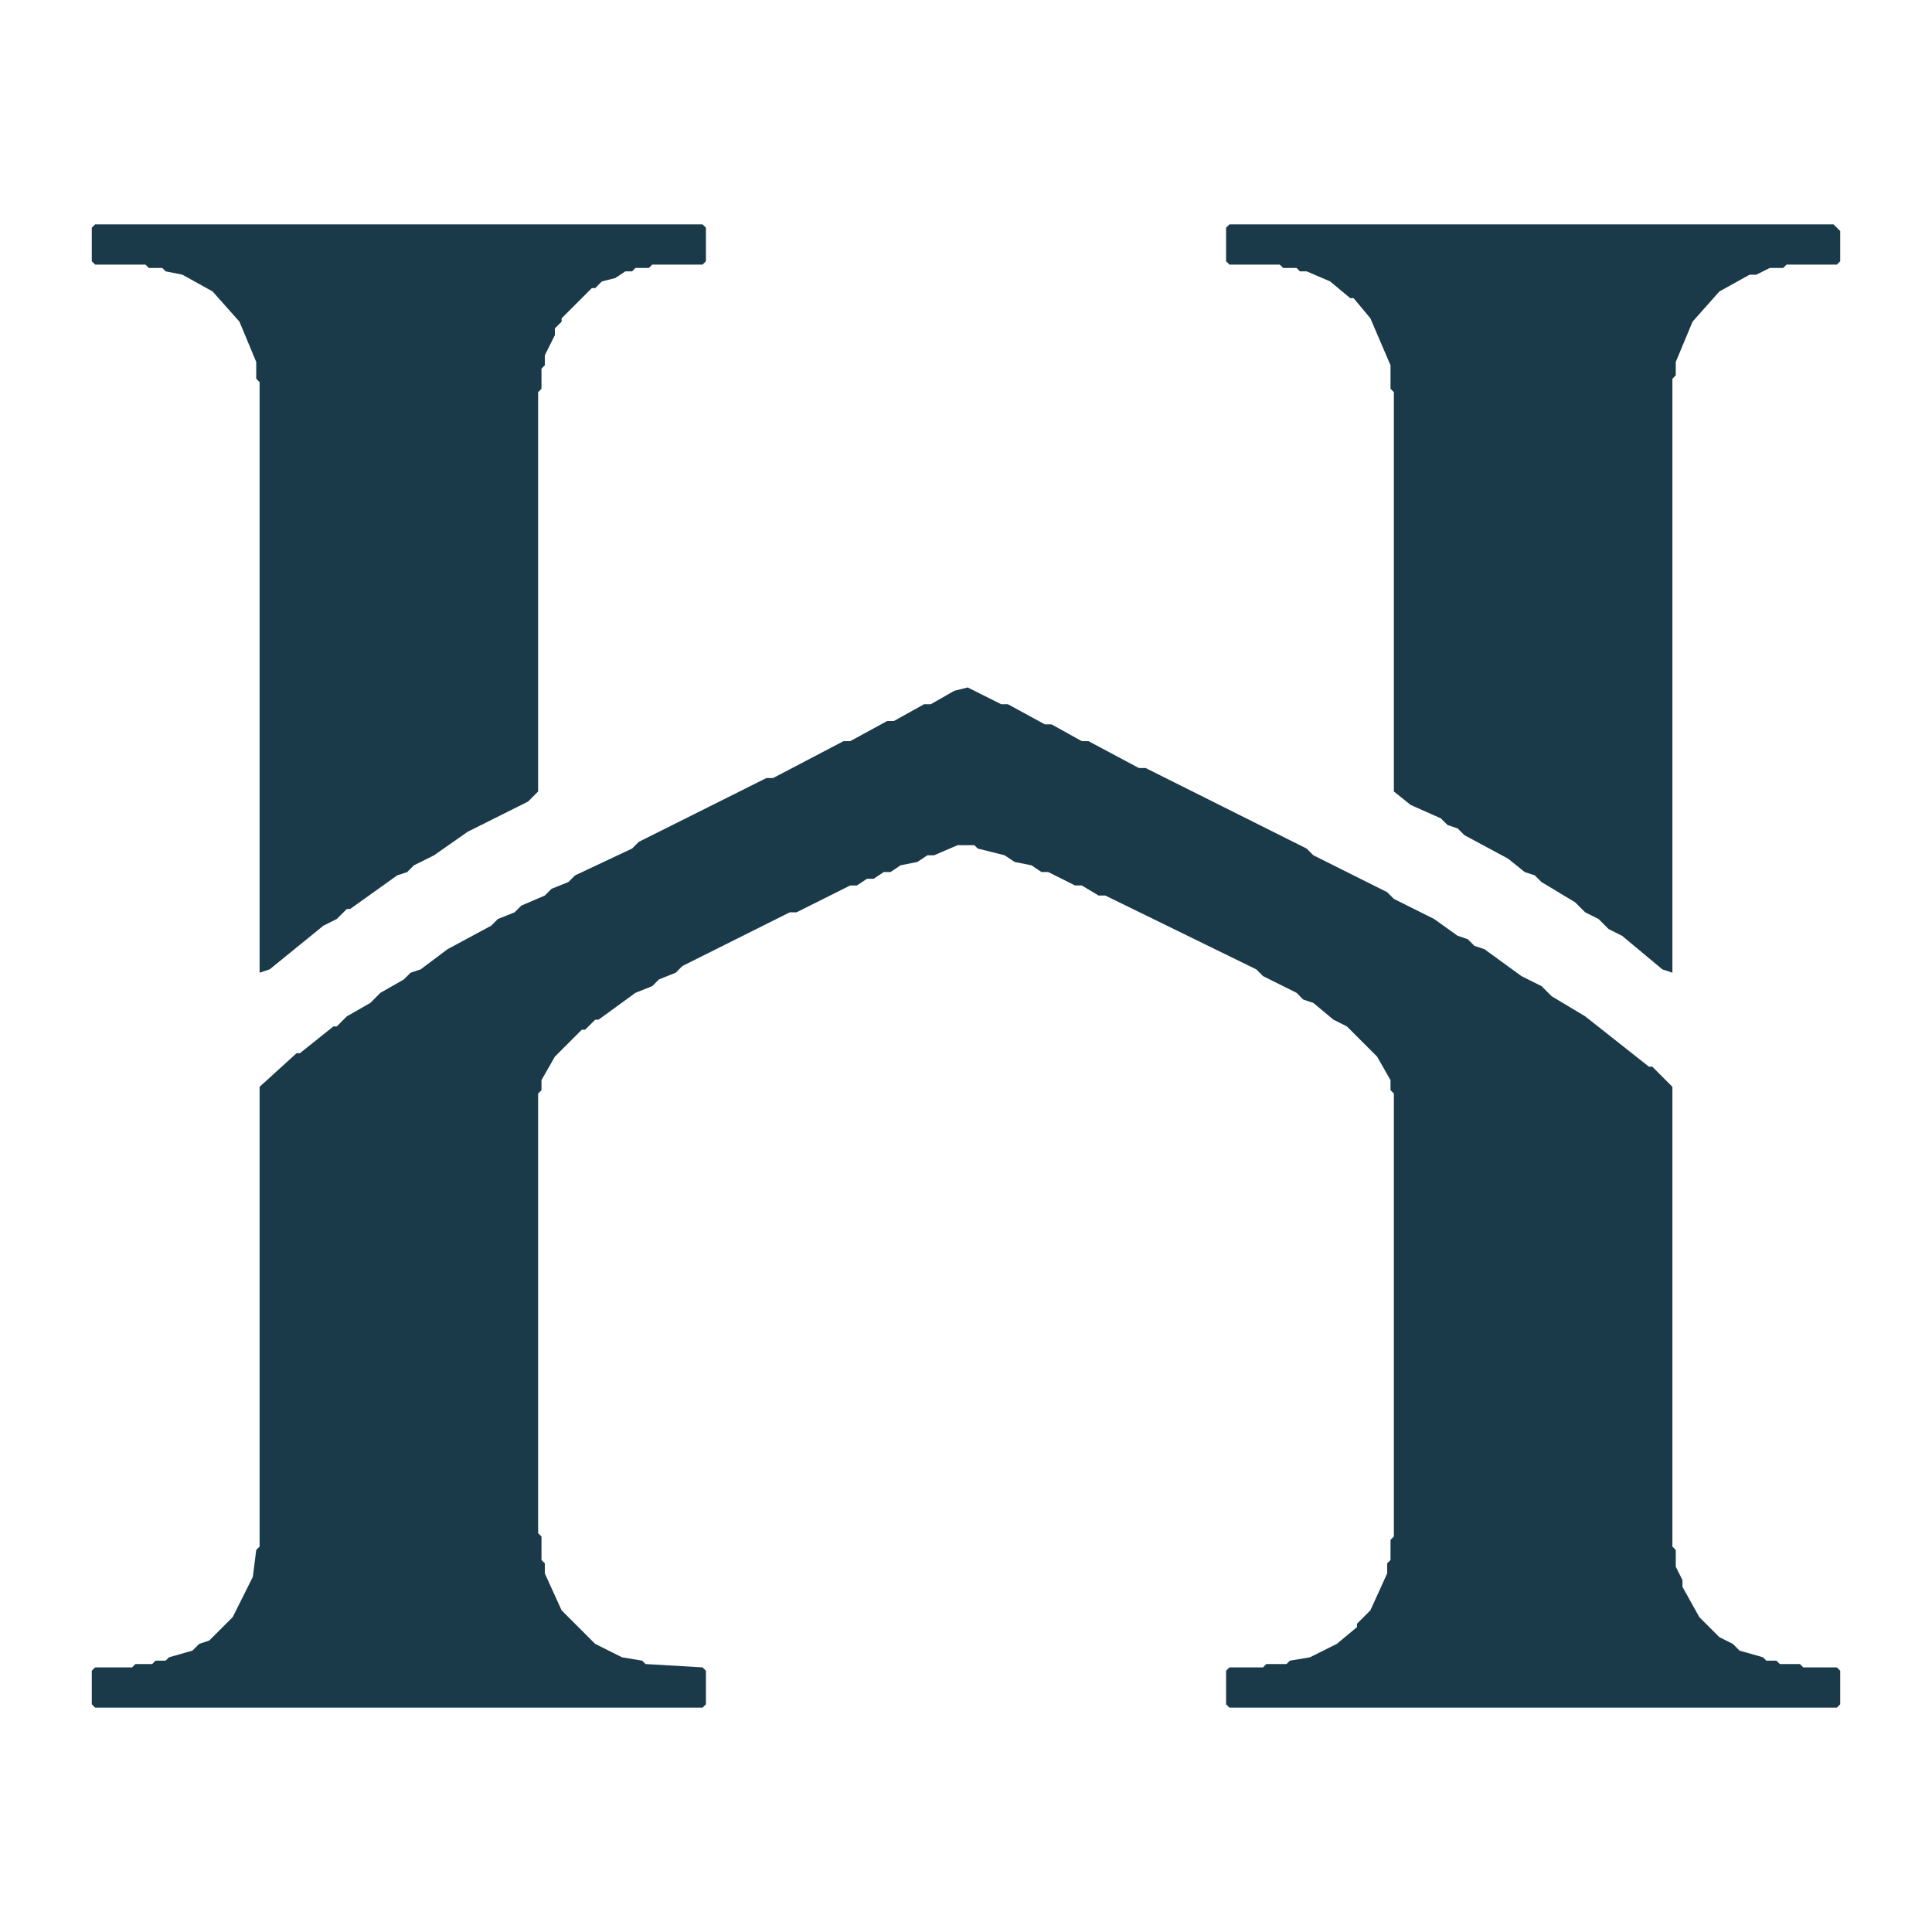
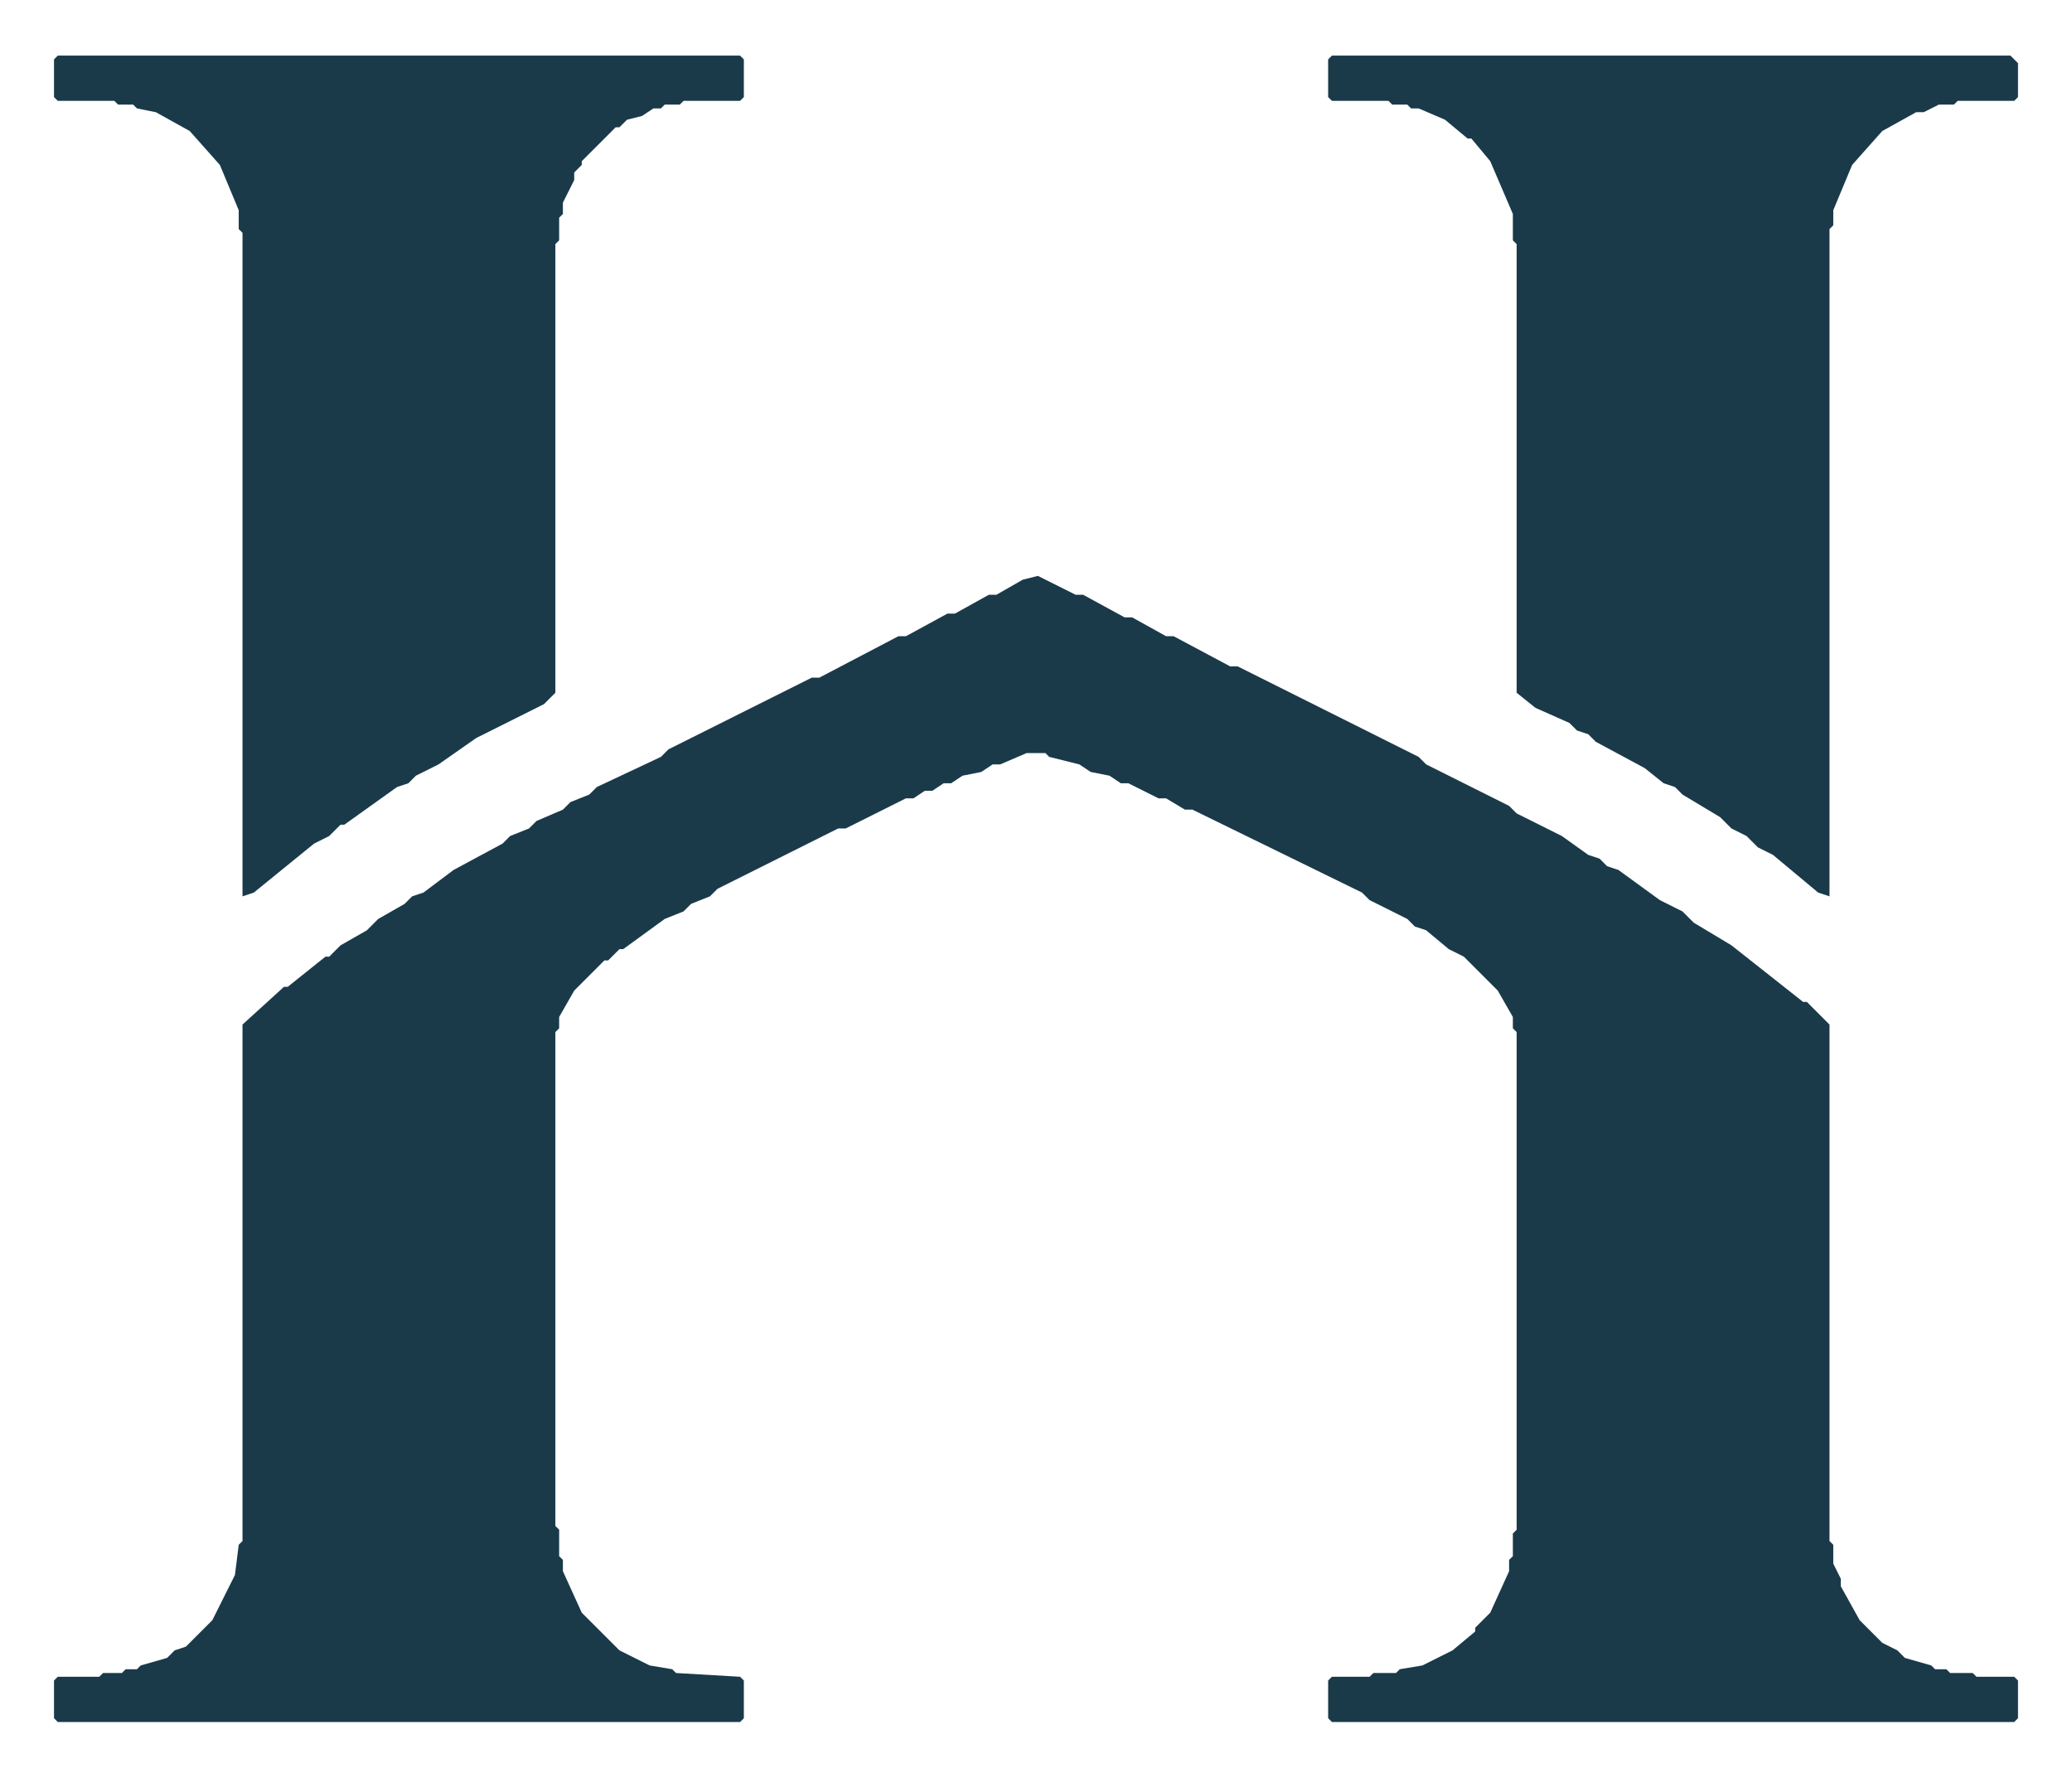
- <svg xmlns="http://www.w3.org/2000/svg" viewBox="70 70 884 884" width="884" height="884" role="img" aria-labelledby="title desc">
+ <svg xmlns="http://www.w3.org/2000/svg" viewBox="90 150 844 724" width="844" height="724" role="img" aria-labelledby="title desc">
  <g fill="#1A3A4A">
    <path d="M 112.00,834.46 L 112.00,849.81 L 113.54,851.35 L 391.46,851.35 L 393.00,849.81 L 393.00,834.46 L 391.46,832.92 L 365.36,831.39 L 363.82,829.85 L 354.61,828.31 L 342.33,822.17 L 326.97,806.82 L 319.29,789.93 L 319.29,785.32 L 317.76,783.79 L 317.76,773.04 L 316.22,771.50 L 316.22,570.35 L 317.76,568.81 L 317.76,564.21 L 323.90,553.46 L 336.18,541.17 L 337.72,541.17 L 342.33,536.57 L 343.86,536.57 L 360.75,524.28 L 368.43,521.21 L 371.50,518.14 L 379.18,515.07 L 382.25,512.00 L 431.39,487.43 L 434.46,487.43 L 459.02,475.15 L 462.10,475.15 L 466.70,472.08 L 469.77,472.08 L 474.38,469.01 L 477.45,469.01 L 482.06,465.93 L 489.74,464.40 L 494.34,461.33 L 497.41,461.33 L 508.16,456.72 L 515.84,456.72 L 517.37,458.26 L 529.66,461.33 L 534.26,464.40 L 541.94,465.93 L 546.55,469.01 L 549.62,469.01 L 561.90,475.15 L 564.98,475.15 L 572.65,479.75 L 575.72,479.75 L 644.82,513.54 L 647.89,516.61 L 663.25,524.28 L 666.32,527.36 L 670.93,528.89 L 680.14,536.57 L 686.28,539.64 L 700.10,553.46 L 706.24,564.21 L 706.24,568.81 L 707.78,570.35 L 707.78,773.04 L 706.24,774.57 L 706.24,783.79 L 704.71,785.32 L 704.71,789.93 L 697.03,806.82 L 690.89,812.96 L 690.89,814.50 L 681.67,822.17 L 669.39,828.31 L 660.18,829.85 L 658.64,831.39 L 649.43,831.39 L 647.89,832.92 L 632.54,832.92 L 631.00,834.46 L 631.00,849.81 L 632.54,851.35 L 910.46,851.35 L 912.00,849.81 L 912.00,834.46 L 910.46,832.92 L 895.11,832.92 L 893.57,831.39 L 884.36,831.39 L 882.83,829.85 L 878.22,829.85 L 876.68,828.31 L 865.93,825.24 L 862.86,822.17 L 856.72,819.10 L 847.51,809.89 L 839.83,796.07 L 839.83,793.00 L 836.76,786.86 L 836.76,779.18 L 835.22,777.64 L 835.22,567.28 L 826.01,558.07 L 824.48,558.07 L 795.30,535.03 L 779.95,525.82 L 775.34,521.21 L 766.13,516.61 L 749.24,504.32 L 744.63,502.79 L 741.56,499.72 L 736.95,498.18 L 726.20,490.50 L 707.78,481.29 L 704.71,478.22 L 670.93,461.33 L 667.85,458.26 L 594.15,421.40 L 591.08,421.40 L 568.05,409.12 L 564.98,409.12 L 551.16,401.44 L 548.08,401.44 L 531.19,392.23 L 528.12,392.23 L 512.77,384.55 L 506.63,386.09 L 495.88,392.23 L 492.81,392.23 L 478.99,399.91 L 475.92,399.91 L 459.02,409.12 L 455.95,409.12 L 423.71,426.01 L 420.64,426.01 L 362.29,455.19 L 359.22,458.26 L 333.11,470.54 L 330.04,473.61 L 322.36,476.68 L 319.29,479.75 L 308.55,484.36 L 305.47,487.43 L 297.80,490.50 L 294.73,493.57 L 274.76,504.32 L 262.48,513.54 L 257.87,515.07 L 254.80,518.14 L 244.05,524.28 L 239.45,528.89 L 228.70,535.03 L 224.09,539.64 L 222.56,539.64 L 207.20,551.92 L 205.67,551.92 L 188.78,567.28 L 188.78,777.64 L 187.24,779.18 L 185.70,791.46 L 176.49,809.89 L 165.74,820.64 L 161.14,822.17 L 158.07,825.24 L 147.32,828.31 L 145.78,829.85 L 141.17,829.85 L 139.64,831.39 L 131.96,831.39 L 130.43,832.92 L 113.54,832.92 Z" />
    <path d="M 632.54,172.65 L 631.00,174.19 L 631.00,189.54 L 632.54,191.08 L 655.57,191.08 L 657.11,192.61 L 663.25,192.61 L 664.78,194.15 L 667.85,194.15 L 678.60,198.76 L 687.82,206.43 L 689.35,206.43 L 697.03,215.65 L 706.24,237.14 L 706.24,247.89 L 707.78,249.43 L 707.78,432.15 L 715.45,438.30 L 729.27,444.44 L 732.35,447.51 L 736.95,449.04 L 740.02,452.12 L 759.98,462.86 L 767.66,469.01 L 772.27,470.54 L 775.34,473.61 L 790.69,482.83 L 795.30,487.43 L 801.44,490.50 L 806.05,495.11 L 812.19,498.18 L 830.62,513.54 L 835.22,515.07 L 835.22,243.29 L 836.76,241.75 L 836.76,235.61 L 844.44,217.18 L 856.72,203.36 L 870.54,195.69 L 873.61,195.69 L 879.75,192.61 L 885.90,192.61 L 887.43,191.08 L 910.46,191.08 L 912.00,189.54 L 912.00,175.72 L 908.93,172.65 Z" />
    <path d="M 391.46,172.65 L 113.54,172.65 L 112.00,174.19 L 112.00,189.54 L 113.54,191.08 L 136.57,191.08 L 138.10,192.61 L 144.25,192.61 L 145.78,194.15 L 153.46,195.69 L 167.28,203.36 L 179.56,217.18 L 187.24,235.61 L 187.24,243.29 L 188.78,244.82 L 188.78,515.07 L 193.38,513.54 L 217.95,493.57 L 224.09,490.50 L 228.70,485.90 L 230.23,485.90 L 251.73,470.54 L 256.34,469.01 L 259.41,465.93 L 268.62,461.33 L 283.98,450.58 L 311.62,436.76 L 316.22,432.15 L 316.22,249.43 L 317.76,247.89 L 317.76,238.68 L 319.29,237.14 L 319.29,232.54 L 323.90,223.32 L 323.90,220.25 L 326.97,217.18 L 326.97,215.65 L 340.79,201.83 L 342.33,201.83 L 345.40,198.76 L 351.54,197.22 L 356.15,194.15 L 359.22,194.15 L 360.75,192.61 L 366.89,192.61 L 368.43,191.08 L 391.46,191.08 L 393.00,189.54 L 393.00,174.19 Z" />
  </g>
</svg>
